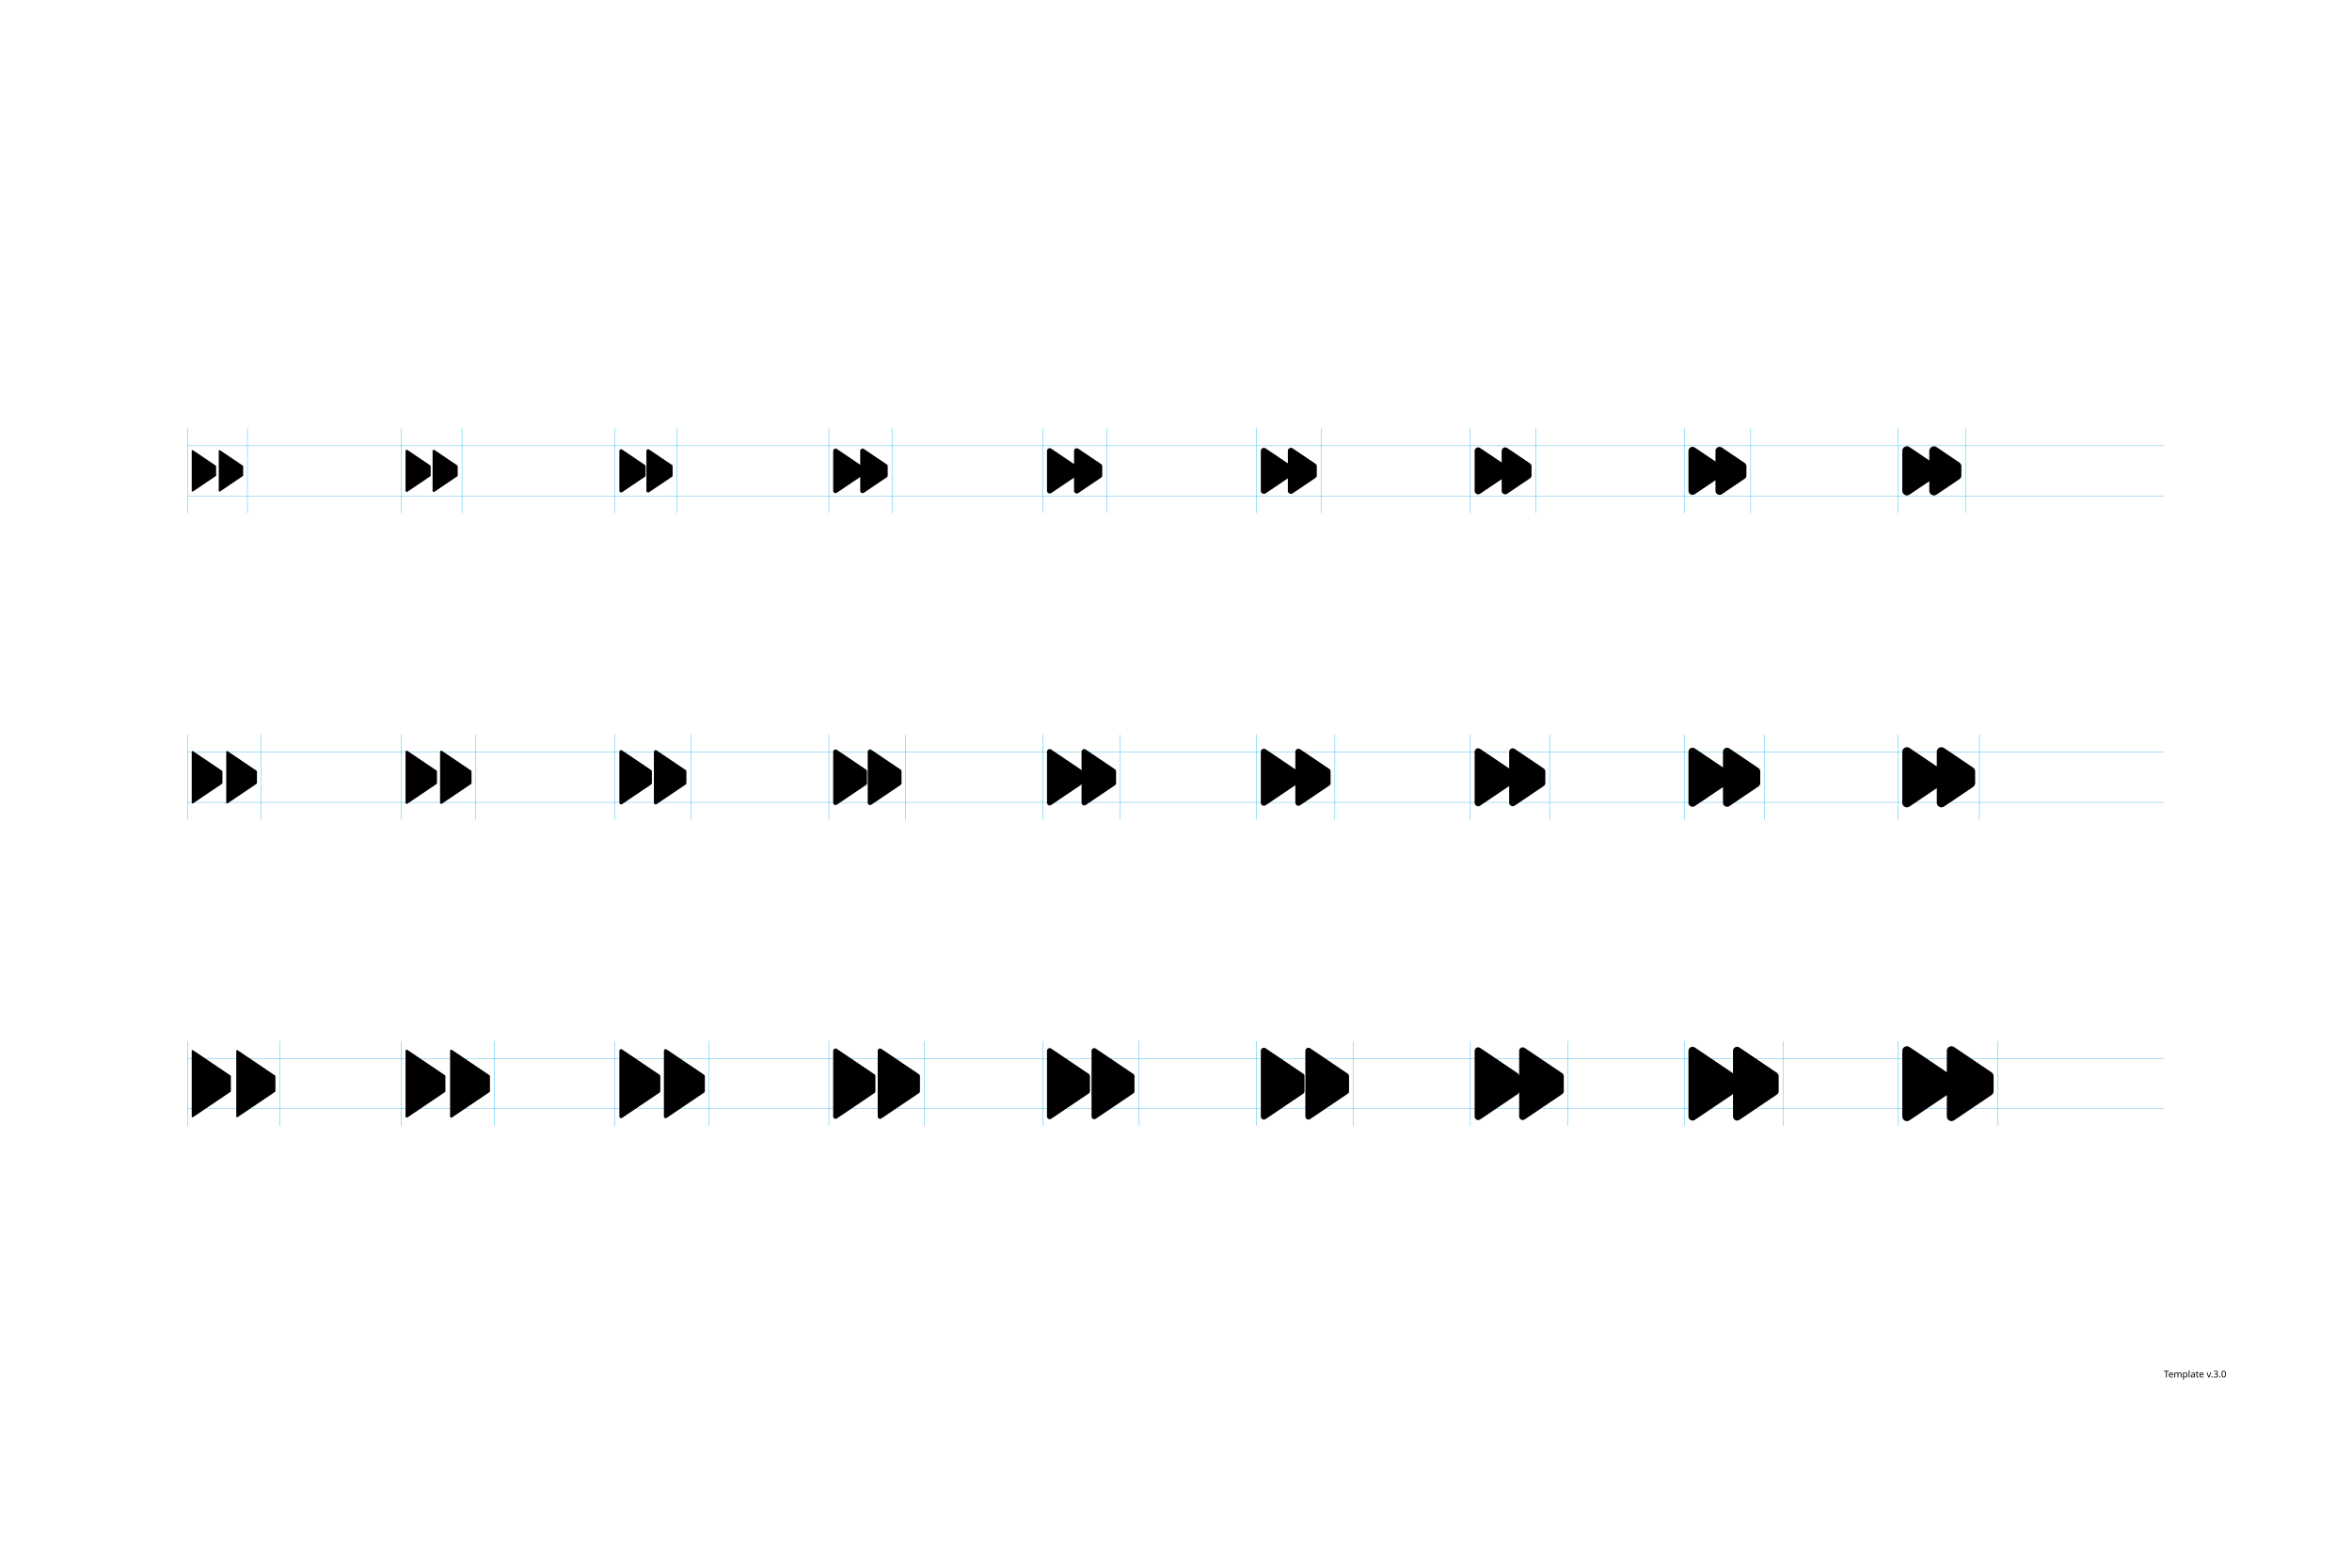
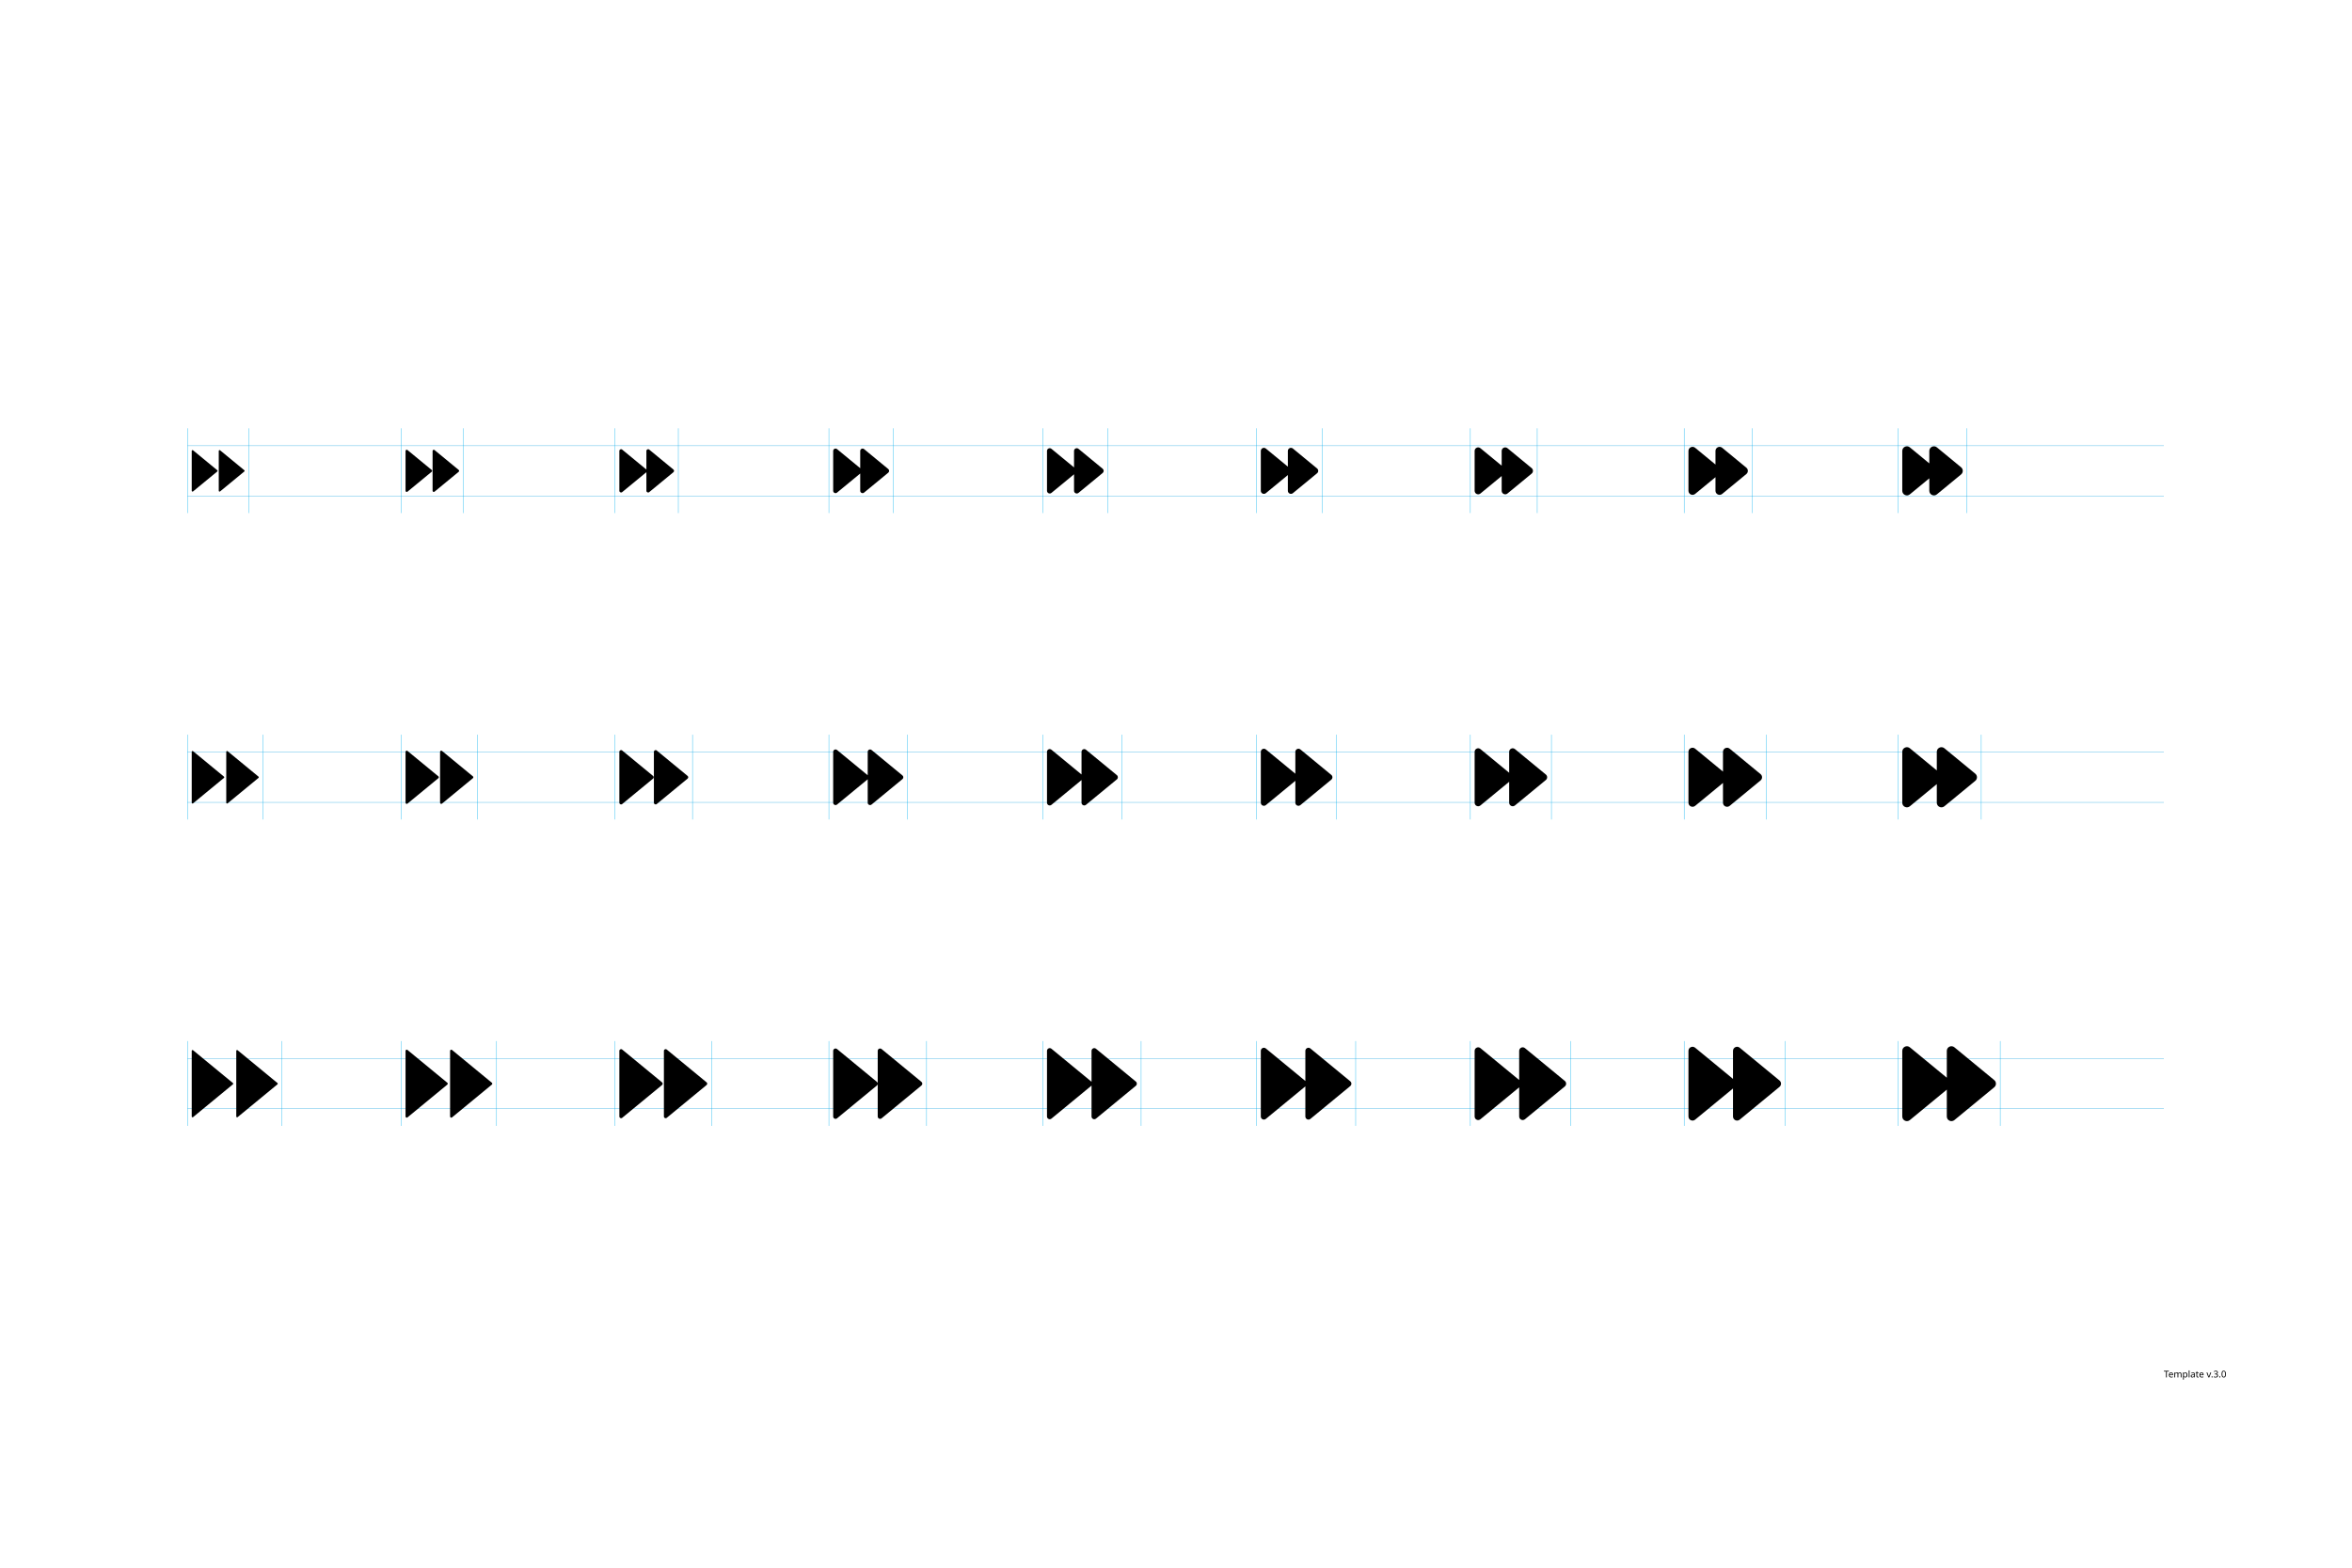
<svg xmlns="http://www.w3.org/2000/svg" version="1.1" width="3300" height="2200">
  <g id="Notes">
    <text id="template-version" x="3036" y="1933" style="font-family:'LucidaGrande';font-size:13">Template v.3.0</text>
  </g>
  <g id="Guides">
    <line id="Baseline-S" style="fill:none;stroke:#27AAE1;stroke-width:0.5" x1="263" x2="3036" y1="696" y2="696" />
    <line id="Capline-S" style="fill:none;stroke:#27AAE1;stroke-width:0.5" x1="263" x2="3036" y1="625.541" y2="625.541" />
    <line id="Baseline-M" style="fill:none;stroke:#27AAE1;stroke-width:0.5" x1="263" x2="3036" y1="1126" y2="1126" />
    <line id="Capline-M" style="fill:none;stroke:#27AAE1;stroke-width:0.5" x1="263" x2="3036" y1="1055.54" y2="1055.54" />
    <line id="Baseline-L" style="fill:none;stroke:#27AAE1;stroke-width:0.5" x1="263" x2="3036" y1="1556" y2="1556" />
    <line id="Capline-L" style="fill:none;stroke:#27AAE1;stroke-width:0.5" x1="263" x2="3036" y1="1485.54" y2="1485.54" />
    <line id="left-margin-Ultralight-S" style="fill:none;stroke:#00AEEF;stroke-width:0.5" x1="263.0" x2="263.0" y1="601.0" y2="720.0" />
-     <line id="right-margin-Ultralight-S" style="fill:none;stroke:#00AEEF;stroke-width:0.5" x1="347.178" x2="347.178" y1="601.0" y2="720.0" />
+     <line id="right-margin-Ultralight-S" style="fill:none;stroke:#00AEEF;stroke-width:0.5" x1="349.174" x2="349.174" y1="601.0" y2="720.0" />
    <line id="left-margin-Thin-S" style="fill:none;stroke:#00AEEF;stroke-width:0.5" x1="563.0" x2="563.0" y1="601.0" y2="720.0" />
-     <line id="right-margin-Thin-S" style="fill:none;stroke:#00AEEF;stroke-width:0.5" x1="648.198" x2="648.198" y1="601.0" y2="720.0" />
+     <line id="right-margin-Thin-S" style="fill:none;stroke:#00AEEF;stroke-width:0.5" x1="650.194" x2="650.194" y1="601.0" y2="720.0" />
    <line id="left-margin-Light-S" style="fill:none;stroke:#00AEEF;stroke-width:0.5" x1="863.0" x2="863.0" y1="601.0" y2="720.0" />
-     <line id="right-margin-Light-S" style="fill:none;stroke:#00AEEF;stroke-width:0.5" x1="949.728" x2="949.728" y1="601.0" y2="720.0" />
+     <line id="right-margin-Light-S" style="fill:none;stroke:#00AEEF;stroke-width:0.5" x1="951.724" x2="951.724" y1="601.0" y2="720.0" />
    <line id="left-margin-Regular-S" style="fill:none;stroke:#00AEEF;stroke-width:0.5" x1="1163.0" x2="1163.0" y1="601.0" y2="720.0" />
-     <line id="right-margin-Regular-S" style="fill:none;stroke:#00AEEF;stroke-width:0.5" x1="1251.513" x2="1251.513" y1="601.0" y2="720.0" />
+     <line id="right-margin-Regular-S" style="fill:none;stroke:#00AEEF;stroke-width:0.5" x1="1253.509" x2="1253.509" y1="601.0" y2="720.0" />
    <line id="left-margin-Medium-S" style="fill:none;stroke:#00AEEF;stroke-width:0.5" x1="1463.0" x2="1463.0" y1="601.0" y2="720.0" />
-     <line id="right-margin-Medium-S" style="fill:none;stroke:#00AEEF;stroke-width:0.5" x1="1552.533" x2="1552.533" y1="601.0" y2="720.0" />
+     <line id="right-margin-Medium-S" style="fill:none;stroke:#00AEEF;stroke-width:0.5" x1="1554.529" x2="1554.529" y1="601.0" y2="720.0" />
    <line id="left-margin-Semibold-S" style="fill:none;stroke:#00AEEF;stroke-width:0.5" x1="1763.0" x2="1763.0" y1="601.0" y2="720.0" />
-     <line id="right-margin-Semibold-S" style="fill:none;stroke:#00AEEF;stroke-width:0.5" x1="1853.553" x2="1853.553" y1="601.0" y2="720.0" />
+     <line id="right-margin-Semibold-S" style="fill:none;stroke:#00AEEF;stroke-width:0.5" x1="1855.549" x2="1855.549" y1="601.0" y2="720.0" />
    <line id="left-margin-Bold-S" style="fill:none;stroke:#00AEEF;stroke-width:0.5" x1="2063.0" x2="2063.0" y1="601.0" y2="720.0" />
-     <line id="right-margin-Bold-S" style="fill:none;stroke:#00AEEF;stroke-width:0.5" x1="2154.828" x2="2154.828" y1="601.0" y2="720.0" />
+     <line id="right-margin-Bold-S" style="fill:none;stroke:#00AEEF;stroke-width:0.5" x1="2156.824" x2="2156.824" y1="601.0" y2="720.0" />
    <line id="left-margin-Heavy-S" style="fill:none;stroke:#00AEEF;stroke-width:0.5" x1="2363.0" x2="2363.0" y1="601.0" y2="720.0" />
-     <line id="right-margin-Heavy-S" style="fill:none;stroke:#00AEEF;stroke-width:0.5" x1="2456.358" x2="2456.358" y1="601.0" y2="720.0" />
+     <line id="right-margin-Heavy-S" style="fill:none;stroke:#00AEEF;stroke-width:0.5" x1="2458.354" x2="2458.354" y1="601.0" y2="720.0" />
    <line id="left-margin-Black-S" style="fill:none;stroke:#00AEEF;stroke-width:0.5" x1="2663.0" x2="2663.0" y1="601.0" y2="720.0" />
-     <line id="right-margin-Black-S" style="fill:none;stroke:#00AEEF;stroke-width:0.5" x1="2757.888" x2="2757.888" y1="601.0" y2="720.0" />
+     <line id="right-margin-Black-S" style="fill:none;stroke:#00AEEF;stroke-width:0.5" x1="2759.884" x2="2759.884" y1="601.0" y2="720.0" />
    <line id="left-margin-Ultralight-M" style="fill:none;stroke:#00AEEF;stroke-width:0.5" x1="263.0" x2="263.0" y1="1031.0" y2="1150.0" />
-     <line id="right-margin-Ultralight-M" style="fill:none;stroke:#00AEEF;stroke-width:0.5" x1="366.545" x2="366.545" y1="1031.0" y2="1150.0" />
+     <line id="right-margin-Ultralight-M" style="fill:none;stroke:#00AEEF;stroke-width:0.5" x1="369.095" x2="369.095" y1="1031.0" y2="1150.0" />
    <line id="left-margin-Thin-M" style="fill:none;stroke:#00AEEF;stroke-width:0.5" x1="563.0" x2="563.0" y1="1031.0" y2="1150.0" />
-     <line id="right-margin-Thin-M" style="fill:none;stroke:#00AEEF;stroke-width:0.5" x1="667.565" x2="667.565" y1="1031.0" y2="1150.0" />
+     <line id="right-margin-Thin-M" style="fill:none;stroke:#00AEEF;stroke-width:0.5" x1="670.115" x2="670.115" y1="1031.0" y2="1150.0" />
    <line id="left-margin-Light-M" style="fill:none;stroke:#00AEEF;stroke-width:0.5" x1="863.0" x2="863.0" y1="1031.0" y2="1150.0" />
-     <line id="right-margin-Light-M" style="fill:none;stroke:#00AEEF;stroke-width:0.5" x1="969.095" x2="969.095" y1="1031.0" y2="1150.0" />
+     <line id="right-margin-Light-M" style="fill:none;stroke:#00AEEF;stroke-width:0.5" x1="971.645" x2="971.645" y1="1031.0" y2="1150.0" />
    <line id="left-margin-Regular-M" style="fill:none;stroke:#00AEEF;stroke-width:0.5" x1="1163.0" x2="1163.0" y1="1031.0" y2="1150.0" />
-     <line id="right-margin-Regular-M" style="fill:none;stroke:#00AEEF;stroke-width:0.5" x1="1270.88" x2="1270.88" y1="1031.0" y2="1150.0" />
+     <line id="right-margin-Regular-M" style="fill:none;stroke:#00AEEF;stroke-width:0.5" x1="1273.43" x2="1273.43" y1="1031.0" y2="1150.0" />
    <line id="left-margin-Medium-M" style="fill:none;stroke:#00AEEF;stroke-width:0.5" x1="1463.0" x2="1463.0" y1="1031.0" y2="1150.0" />
-     <line id="right-margin-Medium-M" style="fill:none;stroke:#00AEEF;stroke-width:0.5" x1="1571.9" x2="1571.9" y1="1031.0" y2="1150.0" />
+     <line id="right-margin-Medium-M" style="fill:none;stroke:#00AEEF;stroke-width:0.5" x1="1574.45" x2="1574.45" y1="1031.0" y2="1150.0" />
    <line id="left-margin-Semibold-M" style="fill:none;stroke:#00AEEF;stroke-width:0.5" x1="1763.0" x2="1763.0" y1="1031.0" y2="1150.0" />
-     <line id="right-margin-Semibold-M" style="fill:none;stroke:#00AEEF;stroke-width:0.5" x1="1872.92" x2="1872.92" y1="1031.0" y2="1150.0" />
+     <line id="right-margin-Semibold-M" style="fill:none;stroke:#00AEEF;stroke-width:0.5" x1="1875.47" x2="1875.47" y1="1031.0" y2="1150.0" />
    <line id="left-margin-Bold-M" style="fill:none;stroke:#00AEEF;stroke-width:0.5" x1="2063.0" x2="2063.0" y1="1031.0" y2="1150.0" />
-     <line id="right-margin-Bold-M" style="fill:none;stroke:#00AEEF;stroke-width:0.5" x1="2174.195" x2="2174.195" y1="1031.0" y2="1150.0" />
+     <line id="right-margin-Bold-M" style="fill:none;stroke:#00AEEF;stroke-width:0.5" x1="2176.745" x2="2176.745" y1="1031.0" y2="1150.0" />
    <line id="left-margin-Heavy-M" style="fill:none;stroke:#00AEEF;stroke-width:0.5" x1="2363.0" x2="2363.0" y1="1031.0" y2="1150.0" />
-     <line id="right-margin-Heavy-M" style="fill:none;stroke:#00AEEF;stroke-width:0.5" x1="2475.725" x2="2475.725" y1="1031.0" y2="1150.0" />
+     <line id="right-margin-Heavy-M" style="fill:none;stroke:#00AEEF;stroke-width:0.5" x1="2478.275" x2="2478.275" y1="1031.0" y2="1150.0" />
    <line id="left-margin-Black-M" style="fill:none;stroke:#00AEEF;stroke-width:0.5" x1="2663.0" x2="2663.0" y1="1031.0" y2="1150.0" />
-     <line id="right-margin-Black-M" style="fill:none;stroke:#00AEEF;stroke-width:0.5" x1="2777.255" x2="2777.255" y1="1031.0" y2="1150.0" />
+     <line id="right-margin-Black-M" style="fill:none;stroke:#00AEEF;stroke-width:0.5" x1="2779.805" x2="2779.805" y1="1031.0" y2="1150.0" />
    <line id="left-margin-Ultralight-L" style="fill:none;stroke:#00AEEF;stroke-width:0.5" x1="263.0" x2="263.0" y1="1461.0" y2="1580.0" />
-     <line id="right-margin-Ultralight-L" style="fill:none;stroke:#00AEEF;stroke-width:0.5" x1="392.428" x2="392.428" y1="1461.0" y2="1580.0" />
+     <line id="right-margin-Ultralight-L" style="fill:none;stroke:#00AEEF;stroke-width:0.5" x1="395.717" x2="395.717" y1="1461.0" y2="1580.0" />
    <line id="left-margin-Thin-L" style="fill:none;stroke:#00AEEF;stroke-width:0.5" x1="563.0" x2="563.0" y1="1461.0" y2="1580.0" />
-     <line id="right-margin-Thin-L" style="fill:none;stroke:#00AEEF;stroke-width:0.5" x1="693.447" x2="693.447" y1="1461.0" y2="1580.0" />
+     <line id="right-margin-Thin-L" style="fill:none;stroke:#00AEEF;stroke-width:0.5" x1="696.737" x2="696.737" y1="1461.0" y2="1580.0" />
    <line id="left-margin-Light-L" style="fill:none;stroke:#00AEEF;stroke-width:0.5" x1="863.0" x2="863.0" y1="1461.0" y2="1580.0" />
-     <line id="right-margin-Light-L" style="fill:none;stroke:#00AEEF;stroke-width:0.5" x1="994.977" x2="994.977" y1="1461.0" y2="1580.0" />
+     <line id="right-margin-Light-L" style="fill:none;stroke:#00AEEF;stroke-width:0.5" x1="998.267" x2="998.267" y1="1461.0" y2="1580.0" />
    <line id="left-margin-Regular-L" style="fill:none;stroke:#00AEEF;stroke-width:0.5" x1="1163.0" x2="1163.0" y1="1461.0" y2="1580.0" />
-     <line id="right-margin-Regular-L" style="fill:none;stroke:#00AEEF;stroke-width:0.5" x1="1296.763" x2="1296.763" y1="1461.0" y2="1580.0" />
+     <line id="right-margin-Regular-L" style="fill:none;stroke:#00AEEF;stroke-width:0.5" x1="1300.052" x2="1300.052" y1="1461.0" y2="1580.0" />
    <line id="left-margin-Medium-L" style="fill:none;stroke:#00AEEF;stroke-width:0.5" x1="1463.0" x2="1463.0" y1="1461.0" y2="1580.0" />
-     <line id="right-margin-Medium-L" style="fill:none;stroke:#00AEEF;stroke-width:0.5" x1="1597.783" x2="1597.783" y1="1461.0" y2="1580.0" />
+     <line id="right-margin-Medium-L" style="fill:none;stroke:#00AEEF;stroke-width:0.5" x1="1601.072" x2="1601.072" y1="1461.0" y2="1580.0" />
    <line id="left-margin-Semibold-L" style="fill:none;stroke:#00AEEF;stroke-width:0.5" x1="1763.0" x2="1763.0" y1="1461.0" y2="1580.0" />
-     <line id="right-margin-Semibold-L" style="fill:none;stroke:#00AEEF;stroke-width:0.5" x1="1898.803" x2="1898.803" y1="1461.0" y2="1580.0" />
+     <line id="right-margin-Semibold-L" style="fill:none;stroke:#00AEEF;stroke-width:0.5" x1="1902.092" x2="1902.092" y1="1461.0" y2="1580.0" />
    <line id="left-margin-Bold-L" style="fill:none;stroke:#00AEEF;stroke-width:0.5" x1="2063.0" x2="2063.0" y1="1461.0" y2="1580.0" />
-     <line id="right-margin-Bold-L" style="fill:none;stroke:#00AEEF;stroke-width:0.5" x1="2200.077" x2="2200.077" y1="1461.0" y2="1580.0" />
+     <line id="right-margin-Bold-L" style="fill:none;stroke:#00AEEF;stroke-width:0.5" x1="2203.367" x2="2203.367" y1="1461.0" y2="1580.0" />
    <line id="left-margin-Heavy-L" style="fill:none;stroke:#00AEEF;stroke-width:0.5" x1="2363.0" x2="2363.0" y1="1461.0" y2="1580.0" />
-     <line id="right-margin-Heavy-L" style="fill:none;stroke:#00AEEF;stroke-width:0.5" x1="2501.608" x2="2501.608" y1="1461.0" y2="1580.0" />
+     <line id="right-margin-Heavy-L" style="fill:none;stroke:#00AEEF;stroke-width:0.5" x1="2504.897" x2="2504.897" y1="1461.0" y2="1580.0" />
    <line id="left-margin-Black-L" style="fill:none;stroke:#00AEEF;stroke-width:0.5" x1="2663.0" x2="2663.0" y1="1461.0" y2="1580.0" />
-     <line id="right-margin-Black-L" style="fill:none;stroke:#00AEEF;stroke-width:0.5" x1="2803.137" x2="2803.137" y1="1461.0" y2="1580.0" />
+     <line id="right-margin-Black-L" style="fill:none;stroke:#00AEEF;stroke-width:0.5" x1="2806.427" x2="2806.427" y1="1461.0" y2="1580.0" />
  </g>
  <g id="Symbols">
    <g id="Ultralight-S" transform="matrix(1 0 0 1 263.0 696.0)">
-       <path d="M7.79 -64.13L39.74 -42.57C40.05 -42.36 40.24 -42.00 40.24 -41.62L40.24 -28.84C40.24 -28.46 40.05 -28.10 39.74 -27.89L7.79 -6.33C7.03 -5.81 6.00 -6.36 6.00 -7.28L6.00 -63.18C6.00 -64.10 7.03 -64.65 7.79 -64.13ZM45.73 -64.13L77.67 -42.57C77.99 -42.36 78.18 -42.00 78.18 -41.62L78.18 -28.84C78.18 -28.46 77.99 -28.10 77.67 -27.89L45.73 -6.33C44.96 -5.81 43.94 -6.36 43.94 -7.28L43.94 -63.18C43.94 -64.10 44.96 -64.65 45.73 -64.13Z" />
+       <path d="M7.88 -64.07L41.82 -36.12C42.38 -35.66 42.38 -34.80 41.82 -34.34L7.88 -6.39C7.13 -5.77 6.00 -6.31 6.00 -7.28L6.00 -63.18C6.00 -64.15 7.13 -64.69 7.88 -64.07ZM45.81 -64.07L79.76 -36.12C80.31 -35.66 80.31 -34.80 79.76 -34.34L45.81 -6.39C45.06 -5.77 43.94 -6.31 43.94 -7.28L43.94 -63.18C43.94 -64.15 45.06 -64.69 45.81 -64.07Z" />
    </g>
    <g id="Thin-S" transform="matrix(1 0 0 1 563.0 696.0)">
-       <path d="M8.58 -64.56L40.53 -42.99C40.99 -42.68 41.26 -42.17 41.26 -41.62L41.26 -28.84C41.26 -28.29 40.99 -27.78 40.53 -27.47L8.58 -5.90C7.48 -5.16 6.00 -5.95 6.00 -7.28L6.00 -63.18C6.00 -64.51 7.48 -65.30 8.58 -64.56ZM46.52 -64.56L78.47 -42.99C78.92 -42.68 79.20 -42.17 79.20 -41.62L79.20 -28.84C79.20 -28.29 78.92 -27.78 78.47 -27.47L46.52 -5.90C45.42 -5.16 43.94 -5.95 43.94 -7.28L43.94 -63.18C43.94 -64.51 45.42 -65.30 46.52 -64.56Z" />
+       <path d="M8.71 -64.46L42.65 -36.51C43.46 -35.85 43.46 -34.61 42.65 -33.95L8.71 -6.00C7.63 -5.11 6.00 -5.88 6.00 -7.28L6.00 -63.18C6.00 -64.58 7.63 -65.35 8.71 -64.46ZM46.65 -64.46L80.59 -36.51C81.40 -35.85 81.40 -34.61 80.59 -33.95L46.65 -6.00C45.57 -5.11 43.94 -5.88 43.94 -7.28L43.94 -63.18C43.94 -64.58 45.57 -65.35 46.65 -64.46Z" />
    </g>
    <g id="Light-S" transform="matrix(1 0 0 1 863.0 696.0)">
-       <path d="M9.78 -65.19L41.72 -43.63C42.39 -43.18 42.79 -42.42 42.79 -41.62L42.79 -28.84C42.79 -28.04 42.39 -27.28 41.72 -26.83L9.78 -5.27C8.17 -4.18 6.00 -5.34 6.00 -7.28L6.00 -63.18C6.00 -65.12 8.17 -66.28 9.78 -65.19ZM47.71 -65.19L79.66 -43.63C80.33 -43.18 80.73 -42.42 80.73 -41.62L80.73 -28.84C80.73 -28.04 80.33 -27.28 79.66 -26.83L47.71 -5.27C46.11 -4.18 43.94 -5.34 43.94 -7.28L43.94 -63.18C43.94 -65.12 46.11 -66.28 47.71 -65.19Z" />
+       <path d="M47.90 -65.05L81.84 -37.10C83.02 -36.13 83.02 -34.33 81.84 -33.36L47.90 -5.41C46.32 -4.11 43.94 -5.23 43.94 -7.28L43.94 -33.39C43.93 -33.38 43.92 -33.37 43.91 -33.36L9.96 -5.41C8.38 -4.11 6.00 -5.23 6.00 -7.28L6.00 -63.18C6.00 -65.23 8.38 -66.35 9.96 -65.05L43.91 -37.10C43.92 -37.09 43.93 -37.08 43.94 -37.07L43.94 -63.18C43.94 -65.23 46.32 -66.35 47.90 -65.05Z" />
    </g>
    <g id="Regular-S" transform="matrix(1 0 0 1 1163.0 696.0)">
-       <path d="M49.11 -65.93L81.05 -44.37C81.97 -43.75 82.51 -42.72 82.51 -41.62L82.51 -28.84C82.51 -27.74 81.97 -26.71 81.05 -26.09L49.11 -4.53C46.90 -3.04 43.94 -4.62 43.94 -7.28L43.94 -26.89C43.71 -26.58 43.44 -26.31 43.12 -26.09L11.17 -4.53C8.97 -3.04 6.00 -4.62 6.00 -7.28L6.00 -63.18C6.00 -65.84 8.97 -67.42 11.17 -65.93L43.12 -44.37C43.44 -44.15 43.71 -43.88 43.94 -43.57L43.94 -63.18C43.94 -65.84 46.90 -67.42 49.11 -65.93Z" />
+       <path d="M49.36 -65.74L83.30 -37.79C84.91 -36.46 84.91 -34.00 83.30 -32.67L49.36 -4.72C47.20 -2.94 43.94 -4.48 43.94 -7.28L43.94 -31.49L11.42 -4.72C9.26 -2.94 6.00 -4.48 6.00 -7.28L6.00 -63.18C6.00 -65.98 9.26 -67.52 11.42 -65.74L43.94 -38.97L43.94 -63.18C43.94 -65.98 47.20 -67.52 49.36 -65.74Z" />
    </g>
    <g id="Medium-S" transform="matrix(1 0 0 1 1463.0 696.0)">
-       <path d="M49.90 -66.35L81.85 -44.79C82.90 -44.08 83.53 -42.89 83.53 -41.62L83.53 -28.84C83.53 -27.57 82.90 -26.38 81.85 -25.67L49.90 -4.11C47.36 -2.39 43.94 -4.21 43.94 -7.28L43.94 -25.69C43.93 -25.68 43.92 -25.68 43.91 -25.67L11.96 -4.11C9.42 -2.39 6.00 -4.21 6.00 -7.28L6.00 -63.18C6.00 -66.25 9.42 -68.07 11.96 -66.35L43.91 -44.79C43.92 -44.78 43.93 -44.78 43.94 -44.77L43.94 -63.18C43.94 -66.25 47.36 -68.07 49.90 -66.35Z" />
+       <path d="M50.19 -66.14L84.14 -38.18C85.99 -36.65 85.99 -33.81 84.14 -32.28L50.19 -4.32C47.70 -2.27 43.94 -4.04 43.94 -7.28L43.94 -30.41L12.26 -4.32C9.76 -2.27 6.00 -4.04 6.00 -7.28L6.00 -63.18C6.00 -66.42 9.76 -68.19 12.26 -66.14L43.94 -40.05L43.94 -63.18C43.94 -66.42 47.70 -68.19 50.19 -66.14Z" />
    </g>
    <g id="Semibold-S" transform="matrix(1 0 0 1 1763.0 696.0)">
-       <path d="M50.70 -66.78L82.64 -45.21C83.84 -44.41 84.55 -43.06 84.55 -41.62L84.55 -28.84C84.55 -27.40 83.84 -26.05 82.64 -25.25L50.70 -3.68C47.82 -1.74 43.94 -3.80 43.94 -7.28L43.94 -24.73L12.76 -3.68C9.88 -1.74 6.00 -3.80 6.00 -7.28L6.00 -63.18C6.00 -66.66 9.88 -68.72 12.76 -66.78L43.94 -45.73L43.94 -63.18C43.94 -66.66 47.82 -68.72 50.70 -66.78Z" />
+       <path d="M51.03 -66.53L84.97 -38.58C87.08 -36.84 87.08 -33.62 84.97 -31.88L51.03 -3.93C48.20 -1.60 43.94 -3.61 43.94 -7.28L43.94 -29.33L13.09 -3.93C10.26 -1.60 6.00 -3.61 6.00 -7.28L6.00 -63.18C6.00 -66.85 10.26 -68.86 13.09 -66.53L43.94 -41.13L43.94 -63.18C43.94 -66.85 48.20 -68.86 51.03 -66.53Z" />
    </g>
    <g id="Bold-S" transform="matrix(1 0 0 1 2063.0 696.0)">
-       <path d="M51.69 -67.30L83.64 -45.74C85.01 -44.82 85.83 -43.27 85.83 -41.62L85.83 -28.84C85.83 -27.19 85.01 -25.64 83.64 -24.72L51.69 -3.16C48.39 -0.93 43.94 -3.29 43.94 -7.28L43.94 -23.53L13.75 -3.16C10.45 -0.93 6.00 -3.29 6.00 -7.28L6.00 -63.18C6.00 -67.17 10.45 -69.53 13.75 -67.30L43.94 -46.93L43.94 -63.18C43.94 -67.17 48.39 -69.53 51.69 -67.30Z" />
+       <path d="M52.07 -67.02L86.01 -39.07C88.43 -37.08 88.43 -33.38 86.01 -31.39L52.07 -3.44C48.83 -0.77 43.94 -3.07 43.94 -7.28L43.94 -27.98L14.13 -3.44C10.89 -0.77 6.00 -3.07 6.00 -7.28L6.00 -63.18C6.00 -67.39 10.89 -69.69 14.13 -67.02L43.94 -42.48L43.94 -63.18C43.94 -67.39 48.83 -69.69 52.07 -67.02Z" />
    </g>
    <g id="Heavy-S" transform="matrix(1 0 0 1 2363.0 696.0)">
-       <path d="M52.88 -67.94L84.83 -46.37C86.41 -45.31 87.36 -43.53 87.36 -41.62L87.36 -28.84C87.36 -26.93 86.41 -25.15 84.83 -24.09L52.88 -2.52C49.07 0.05 43.94 -2.68 43.94 -7.28L43.94 -22.09L14.95 -2.52C11.14 0.05 6.00 -2.68 6.00 -7.28L6.00 -63.18C6.00 -67.78 11.14 -70.51 14.95 -67.94L43.94 -48.37L43.94 -63.18C43.94 -67.78 49.07 -70.51 52.88 -67.94Z" />
+       <path d="M53.32 -67.61L87.26 -39.66C90.05 -37.36 90.05 -33.10 87.26 -30.80L53.32 -2.85C49.58 0.23 43.94 -2.43 43.94 -7.28L43.94 -26.36L15.38 -2.85C11.64 0.23 6.00 -2.43 6.00 -7.28L6.00 -63.18C6.00 -68.03 11.64 -70.69 15.38 -67.61L43.94 -44.10L43.94 -63.18C43.94 -68.03 49.58 -70.69 53.32 -67.61Z" />
    </g>
    <g id="Black-S" transform="matrix(1 0 0 1 2663.0 696.0)">
-       <path d="M54.08 -68.57L86.02 -47.01C87.81 -45.80 88.89 -43.78 88.89 -41.62L88.89 -28.84C88.89 -26.68 87.81 -24.66 86.02 -23.45L54.08 -1.89C49.76 1.03 43.94 -2.07 43.94 -7.28L43.94 -20.65L16.14 -1.89C11.82 1.03 6.00 -2.07 6.00 -7.28L6.00 -63.18C6.00 -68.39 11.82 -71.49 16.14 -68.57L43.94 -49.81L43.94 -63.18C43.94 -68.39 49.76 -71.49 54.08 -68.57Z" />
+       <path d="M54.57 -68.20L88.52 -40.25C91.67 -37.65 91.67 -32.81 88.52 -30.21L54.57 -2.26C50.33 1.24 43.94 -1.78 43.94 -7.28L43.94 -24.74L16.64 -2.26C12.39 1.24 6.00 -1.78 6.00 -7.28L6.00 -63.18C6.00 -68.68 12.39 -71.70 16.64 -68.20L43.94 -45.72L43.94 -63.18C43.94 -68.68 50.33 -71.70 54.57 -68.20Z" />
    </g>
    <g id="Ultralight-M" transform="matrix(1 0 0 1 263.0 1126.0)">
-       <path d="M7.79 -71.88L48.59 -44.34L49.09 -43.39L49.09 -27.07L48.59 -26.12L7.79 1.42C7.03 1.94 6.00 1.39 6.00 0.47L6.00 -70.93C6.00 -71.85 7.03 -72.40 7.79 -71.88ZM56.24 -71.88L97.04 -44.34L97.55 -43.39L97.55 -27.07L97.04 -26.12L56.24 1.42C55.48 1.94 54.45 1.39 54.45 0.47L54.45 -70.93C54.45 -71.85 55.48 -72.40 56.24 -71.88Z" />
+       <path d="M7.88 -71.82L51.23 -36.12C51.78 -35.66 51.78 -34.80 51.23 -34.34L7.88 1.36C7.13 1.97 6.00 1.44 6.00 0.47L6.00 -70.93C6.00 -71.90 7.13 -72.43 7.88 -71.82ZM56.33 -71.82L99.68 -36.12C100.23 -35.66 100.23 -34.80 99.68 -34.34L56.33 1.36C55.58 1.97 54.45 1.44 54.45 0.47L54.45 -70.93C54.45 -71.90 55.58 -72.43 56.33 -71.82Z" />
    </g>
    <g id="Thin-M" transform="matrix(1 0 0 1 563.0 1126.0)">
-       <path d="M8.58 -72.30L49.38 -44.76C49.84 -44.46 50.11 -43.94 50.11 -43.39L50.11 -27.07C50.11 -26.52 49.84 -26.00 49.38 -25.70L8.58 1.84C7.48 2.59 6.00 1.80 6.00 0.47L6.00 -70.93C6.00 -72.26 7.48 -73.05 8.58 -72.30ZM57.03 -72.30L97.83 -44.76C98.29 -44.46 98.56 -43.94 98.56 -43.39L98.56 -27.07C98.56 -26.52 98.29 -26.00 97.83 -25.70L57.03 1.84C55.93 2.59 54.45 1.80 54.45 0.47L54.45 -70.93C54.45 -72.26 55.93 -73.05 57.03 -72.30Z" />
+       <path d="M8.71 -72.21L52.06 -36.51C52.87 -35.85 52.87 -34.61 52.06 -33.95L8.71 1.75C7.63 2.64 6.00 1.87 6.00 0.47L6.00 -70.93C6.00 -72.33 7.63 -73.10 8.71 -72.21ZM57.16 -72.21L100.51 -36.51C101.32 -35.85 101.32 -34.61 100.51 -33.95L57.16 1.75C56.08 2.64 54.45 1.87 54.45 0.47L54.45 -70.93C54.45 -72.33 56.08 -73.10 57.16 -72.21Z" />
    </g>
    <g id="Light-M" transform="matrix(1 0 0 1 863.0 1126.0)">
-       <path d="M9.78 -72.94L50.58 -45.40C51.25 -44.95 51.64 -44.20 51.64 -43.39L51.64 -27.07C51.64 -26.26 51.25 -25.51 50.58 -25.06L9.78 2.48C8.17 3.56 6.00 2.41 6.00 0.47L6.00 -70.93C6.00 -72.87 8.17 -74.02 9.78 -72.94ZM58.23 -72.94L99.03 -45.40C99.70 -44.95 100.09 -44.20 100.09 -43.39L100.09 -27.07C100.09 -26.26 99.70 -25.51 99.03 -25.06L58.23 2.48C56.62 3.56 54.45 2.41 54.45 0.47L54.45 -70.93C54.45 -72.87 56.62 -74.02 58.23 -72.94Z" />
+       <path d="M9.96 -72.80L53.31 -37.10C54.49 -36.13 54.49 -34.33 53.31 -33.36L9.96 2.34C8.38 3.64 6.00 2.52 6.00 0.47L6.00 -70.93C6.00 -72.98 8.38 -74.10 9.96 -72.80ZM58.41 -72.80L101.76 -37.10C102.94 -36.13 102.94 -34.33 101.76 -33.36L58.41 2.34C56.83 3.64 54.45 2.52 54.45 0.47L54.45 -70.93C54.45 -72.98 56.83 -74.10 58.41 -72.80Z" />
    </g>
    <g id="Regular-M" transform="matrix(1 0 0 1 1163.0 1126.0)">
-       <path d="M11.17 -73.68L51.97 -46.14C52.88 -45.52 53.43 -44.49 53.43 -43.39L53.43 -27.07C53.43 -25.97 52.88 -24.94 51.97 -24.32L11.17 3.22C8.97 4.70 6.00 3.13 6.00 0.47L6.00 -70.93C6.00 -73.59 8.97 -75.16 11.17 -73.68ZM59.62 -73.68L100.42 -46.14C101.33 -45.52 101.88 -44.49 101.88 -43.39L101.88 -27.07C101.88 -25.97 101.33 -24.94 100.42 -24.32L59.62 3.22C57.42 4.70 54.45 3.13 54.45 0.47L54.45 -70.93C54.45 -73.59 57.42 -75.16 59.62 -73.68Z" />
+       <path d="M59.87 -73.49L103.22 -37.79C104.83 -36.46 104.83 -34.00 103.22 -32.67L59.87 3.03C57.71 4.81 54.45 3.27 54.45 0.47L54.45 -32.41L11.42 3.03C9.26 4.81 6.00 3.27 6.00 0.47L6.00 -70.93C6.00 -73.73 9.26 -75.27 11.42 -73.49L54.45 -38.05L54.45 -70.93C54.45 -73.73 57.71 -75.27 59.87 -73.49Z" />
    </g>
    <g id="Medium-M" transform="matrix(1 0 0 1 1463.0 1126.0)">
-       <path d="M60.41 -74.10L101.21 -46.56C102.27 -45.85 102.90 -44.66 102.90 -43.39L102.90 -27.07C102.90 -25.80 102.27 -24.61 101.21 -23.90L60.41 3.64C57.87 5.36 54.45 3.53 54.45 0.47L54.45 -27.07C54.45 -25.80 53.82 -24.61 52.76 -23.90L11.96 3.64C9.42 5.36 6.00 3.53 6.00 0.47L6.00 -70.93C6.00 -73.99 9.42 -75.82 11.96 -74.10L52.76 -46.56C53.82 -45.85 54.45 -44.66 54.45 -43.39L54.45 -70.93C54.45 -73.99 57.87 -75.82 60.41 -74.10Z" />
+       <path d="M60.71 -73.88L104.06 -38.18C105.91 -36.65 105.91 -33.81 104.06 -32.28L60.71 3.42C58.21 5.48 54.45 3.70 54.45 0.47L54.45 -31.32L12.26 3.42C9.76 5.48 6.00 3.70 6.00 0.47L6.00 -70.93C6.00 -74.16 9.76 -75.94 12.26 -73.88L54.45 -39.14L54.45 -70.93C54.45 -74.16 58.21 -75.94 60.71 -73.88Z" />
    </g>
    <g id="Semibold-M" transform="matrix(1 0 0 1 1763.0 1126.0)">
-       <path d="M61.21 -74.52L102.01 -46.98C103.20 -46.18 103.92 -44.83 103.92 -43.39L103.92 -27.07C103.92 -25.63 103.20 -24.28 102.01 -23.48L61.21 4.06C58.33 6.01 54.45 3.94 54.45 0.47L54.45 -24.28C54.20 -23.97 53.90 -23.70 53.56 -23.48L12.76 4.06C9.88 6.01 6.00 3.94 6.00 0.47L6.00 -70.93C6.00 -74.40 9.88 -76.47 12.76 -74.52L53.56 -46.98C53.90 -46.76 54.20 -46.49 54.45 -46.18L54.45 -70.93C54.45 -74.40 58.33 -76.47 61.21 -74.52Z" />
+       <path d="M61.54 -74.28L104.89 -38.58C107.00 -36.84 107.00 -33.62 104.89 -31.88L61.54 3.82C58.71 6.15 54.45 4.13 54.45 0.47L54.45 -30.24L13.09 3.82C10.26 6.15 6.00 4.13 6.00 0.47L6.00 -70.93C6.00 -74.59 10.26 -76.61 13.09 -74.28L54.45 -40.22L54.45 -70.93C54.45 -74.59 58.71 -76.61 61.54 -74.28Z" />
    </g>
    <g id="Bold-M" transform="matrix(1 0 0 1 2063.0 1126.0)">
-       <path d="M62.20 -75.05L103.00 -47.51C104.37 -46.59 105.19 -45.04 105.19 -43.39L105.19 -27.07C105.19 -25.42 104.37 -23.87 103.00 -22.95L62.20 4.59C58.90 6.82 54.45 4.45 54.45 0.47L54.45 -22.88L13.75 4.59C10.45 6.82 6.00 4.45 6.00 0.47L6.00 -70.93C6.00 -74.91 10.45 -77.28 13.75 -75.05L54.45 -47.58L54.45 -70.93C54.45 -74.91 58.90 -77.28 62.20 -75.05Z" />
+       <path d="M62.58 -74.77L105.93 -39.07C108.35 -37.08 108.35 -33.38 105.93 -31.39L62.58 4.31C59.34 6.98 54.45 4.67 54.45 0.47L54.45 -28.89L14.13 4.31C10.89 6.98 6.00 4.67 6.00 0.47L6.00 -70.93C6.00 -75.13 10.89 -77.44 14.13 -74.77L54.45 -41.57L54.45 -70.93C54.45 -75.13 59.34 -77.44 62.58 -74.77Z" />
    </g>
    <g id="Heavy-M" transform="matrix(1 0 0 1 2363.0 1126.0)">
-       <path d="M63.40 -75.69L104.20 -48.15C105.78 -47.08 106.72 -45.30 106.72 -43.39L106.72 -27.07C106.72 -25.16 105.78 -23.38 104.20 -22.31L63.40 5.23C59.59 7.80 54.45 5.07 54.45 0.47L54.45 -21.44L14.95 5.23C11.14 7.80 6.00 5.07 6.00 0.47L6.00 -70.93C6.00 -75.53 11.14 -78.26 14.95 -75.69L54.45 -49.02L54.45 -70.93C54.45 -75.53 59.59 -78.26 63.40 -75.69Z" />
+       <path d="M63.83 -75.36L107.18 -39.66C109.97 -37.36 109.97 -33.10 107.18 -30.80L63.83 4.90C60.09 7.98 54.45 5.32 54.45 0.47L54.45 -27.27L15.38 4.90C11.64 7.98 6.00 5.32 6.00 0.47L6.00 -70.93C6.00 -75.78 11.64 -78.44 15.38 -75.36L54.45 -43.19L54.45 -70.93C54.45 -75.78 60.09 -78.44 63.83 -75.36Z" />
    </g>
    <g id="Black-M" transform="matrix(1 0 0 1 2663.0 1126.0)">
-       <path d="M64.59 -76.32L105.39 -48.78C107.18 -47.57 108.25 -45.55 108.25 -43.39L108.25 -27.07C108.25 -24.91 107.18 -22.89 105.39 -21.68L64.59 5.86C60.27 8.77 54.45 5.68 54.45 0.47L54.45 -20.00L16.14 5.86C11.82 8.77 6.00 5.68 6.00 0.47L6.00 -70.93C6.00 -76.14 11.82 -79.23 16.14 -76.32L54.45 -50.46L54.45 -70.93C54.45 -76.14 60.27 -79.23 64.59 -76.32Z" />
+       <path d="M65.09 -75.95L108.44 -40.25C111.59 -37.65 111.59 -32.81 108.44 -30.21L65.09 5.49C60.84 8.98 54.45 5.97 54.45 0.47L54.45 -25.65L16.64 5.49C12.39 8.98 6.00 5.97 6.00 0.47L6.00 -70.93C6.00 -76.43 12.39 -79.44 16.64 -75.95L54.45 -44.81L54.45 -70.93C54.45 -76.43 60.84 -79.44 65.09 -75.95Z" />
    </g>
    <g id="Ultralight-L" transform="matrix(1 0 0 1 263.0 1556.0)">
-       <path d="M7.79 -82.23L60.42 -46.71L60.93 -45.76L60.93 -24.70L60.42 -23.75L7.79 11.77C7.03 12.29 6.00 11.74 6.00 10.82L6.00 -81.28C6.00 -82.20 7.03 -82.75 7.79 -82.23ZM70.29 -82.23L122.92 -46.71L123.43 -45.76L123.43 -24.70L122.92 -23.75L70.29 11.77C69.53 12.29 68.50 11.74 68.50 10.82L68.50 -81.28C68.50 -82.20 69.53 -82.75 70.29 -82.23Z" />
+       <path d="M7.88 -82.17L63.80 -36.12C64.36 -35.66 64.36 -34.80 63.80 -34.34L7.88 11.71C7.13 12.33 6.00 11.79 6.00 10.82L6.00 -81.28C6.00 -82.25 7.13 -82.79 7.88 -82.17ZM70.38 -82.17L126.30 -36.12C126.86 -35.66 126.86 -34.80 126.30 -34.34L70.38 11.71C69.63 12.33 68.50 11.79 68.50 10.82L68.50 -81.28C68.50 -82.25 69.63 -82.79 70.38 -82.17Z" />
    </g>
    <g id="Thin-L" transform="matrix(1 0 0 1 563.0 1556.0)">
-       <path d="M8.58 -82.66L61.22 -47.13C61.67 -46.82 61.95 -46.31 61.95 -45.76L61.95 -24.70C61.95 -24.15 61.67 -23.64 61.22 -23.33L8.58 12.20C7.48 12.94 6.00 12.15 6.00 10.82L6.00 -81.28C6.00 -82.61 7.48 -83.40 8.58 -82.66ZM71.09 -82.66L123.72 -47.13C124.17 -46.82 124.45 -46.31 124.45 -45.76L124.45 -24.70C124.45 -24.15 124.17 -23.64 123.72 -23.33L71.09 12.20C69.98 12.94 68.50 12.15 68.50 10.82L68.50 -81.28C68.50 -82.61 69.98 -83.40 71.09 -82.66Z" />
+       <path d="M8.71 -82.56L64.63 -36.51C65.44 -35.85 65.44 -34.61 64.63 -33.95L8.71 12.10C7.63 12.99 6.00 12.22 6.00 10.82L6.00 -81.28C6.00 -82.68 7.63 -83.45 8.71 -82.56ZM71.21 -82.56L127.13 -36.51C127.94 -35.85 127.94 -34.61 127.13 -33.95L71.21 12.10C70.13 12.99 68.50 12.22 68.50 10.82L68.50 -81.28C68.50 -82.68 70.13 -83.45 71.21 -82.56Z" />
    </g>
    <g id="Light-L" transform="matrix(1 0 0 1 863.0 1556.0)">
-       <path d="M9.78 -83.29L62.41 -47.76C63.08 -47.31 63.48 -46.56 63.48 -45.76L63.48 -24.70C63.48 -23.90 63.08 -23.15 62.41 -22.70L9.78 12.83C8.17 13.92 6.00 12.76 6.00 10.82L6.00 -81.28C6.00 -83.22 8.17 -84.38 9.78 -83.29ZM72.28 -83.29L124.91 -47.76C125.58 -47.31 125.98 -46.56 125.98 -45.76L125.98 -24.70C125.98 -23.90 125.58 -23.15 124.91 -22.70L72.28 12.83C70.67 13.92 68.50 12.76 68.50 10.82L68.50 -81.28C68.50 -83.22 70.67 -84.38 72.28 -83.29Z" />
+       <path d="M9.96 -83.15L65.88 -37.10C67.06 -36.13 67.06 -34.33 65.88 -33.36L9.96 12.69C8.38 13.99 6.00 12.87 6.00 10.82L6.00 -81.28C6.00 -83.33 8.38 -84.45 9.96 -83.15ZM72.46 -83.15L128.38 -37.10C129.56 -36.13 129.56 -34.33 128.38 -33.36L72.46 12.69C70.88 13.99 68.50 12.87 68.50 10.82L68.50 -81.28C68.50 -83.33 70.88 -84.45 72.46 -83.15Z" />
    </g>
    <g id="Regular-L" transform="matrix(1 0 0 1 1163.0 1556.0)">
-       <path d="M11.17 -84.03L63.80 -48.50C64.71 -47.89 65.26 -46.86 65.26 -45.76L65.26 -24.70C65.26 -23.60 64.71 -22.57 63.80 -21.96L11.17 13.57C8.97 15.06 6.00 13.48 6.00 10.82L6.00 -81.28C6.00 -83.94 8.97 -85.52 11.17 -84.03ZM73.67 -84.03L126.30 -48.50C127.22 -47.89 127.76 -46.86 127.76 -45.76L127.76 -24.70C127.76 -23.60 127.22 -22.57 126.30 -21.96L73.67 13.57C71.47 15.06 68.50 13.48 68.50 10.82L68.50 -81.28C68.50 -83.94 71.47 -85.52 73.67 -84.03Z" />
+       <path d="M73.92 -83.84L129.84 -37.79C131.45 -36.46 131.45 -34.00 129.84 -32.67L73.92 13.38C71.76 15.16 68.50 13.62 68.50 10.82L68.50 -34.68C68.38 -33.92 67.99 -33.20 67.34 -32.67L11.42 13.38C9.26 15.16 6.00 13.62 6.00 10.82L6.00 -81.28C6.00 -84.08 9.26 -85.62 11.42 -83.84L67.34 -37.79C67.99 -37.26 68.38 -36.54 68.50 -35.78L68.50 -81.28C68.50 -84.08 71.76 -85.62 73.92 -83.84Z" />
    </g>
    <g id="Medium-L" transform="matrix(1 0 0 1 1463.0 1556.0)">
-       <path d="M11.96 -84.45L64.60 -48.93C65.65 -48.22 66.28 -47.03 66.28 -45.76L66.28 -24.70C66.28 -23.43 65.65 -22.24 64.60 -21.53L11.96 13.99C9.42 15.71 6.00 13.89 6.00 10.82L6.00 -81.28C6.00 -84.35 9.42 -86.17 11.96 -84.45ZM74.47 -84.45L127.10 -48.93C128.15 -48.22 128.78 -47.03 128.78 -45.76L128.78 -24.70C128.78 -23.43 128.15 -22.24 127.10 -21.53L74.47 13.99C71.93 15.71 68.50 13.89 68.50 10.82L68.50 -81.28C68.50 -84.35 71.93 -86.17 74.47 -84.45Z" />
+       <path d="M74.76 -84.24L130.68 -38.18C132.54 -36.65 132.54 -33.81 130.68 -32.28L74.76 13.78C72.26 15.83 68.50 14.06 68.50 10.82L68.50 -32.58C68.40 -32.47 68.29 -32.37 68.18 -32.28L12.26 13.78C9.76 15.83 6.00 14.06 6.00 10.82L6.00 -81.28C6.00 -84.52 9.76 -86.29 12.26 -84.24L68.18 -38.18C68.29 -38.09 68.40 -37.99 68.50 -37.88L68.50 -81.28C68.50 -84.52 72.26 -86.29 74.76 -84.24Z" />
    </g>
    <g id="Semibold-L" transform="matrix(1 0 0 1 1763.0 1556.0)">
-       <path d="M12.76 -84.88L65.39 -49.35C66.59 -48.54 67.30 -47.20 67.30 -45.76L67.30 -24.70C67.30 -23.26 66.59 -21.92 65.39 -21.11L12.76 14.42C9.88 16.36 6.00 14.30 6.00 10.82L6.00 -81.28C6.00 -84.76 9.88 -86.82 12.76 -84.88ZM75.26 -84.88L127.89 -49.35C129.09 -48.54 129.80 -47.20 129.80 -45.76L129.80 -24.70C129.80 -23.26 129.09 -21.92 127.89 -21.11L75.26 14.42C72.38 16.36 68.50 14.30 68.50 10.82L68.50 -81.28C68.50 -84.76 72.38 -86.82 75.26 -84.88Z" />
+       <path d="M75.59 -84.63L131.51 -38.58C133.62 -36.84 133.62 -33.62 131.51 -31.88L75.59 14.17C72.76 16.50 68.50 14.49 68.50 10.82L68.50 -31.46L13.09 14.17C10.26 16.50 6.00 14.49 6.00 10.82L6.00 -81.28C6.00 -84.95 10.26 -86.96 13.09 -84.63L68.50 -39.00L68.50 -81.28C68.50 -84.95 72.76 -86.96 75.59 -84.63Z" />
    </g>
    <g id="Bold-L" transform="matrix(1 0 0 1 2063.0 1556.0)">
-       <path d="M76.25 -85.40L128.89 -49.88C130.26 -48.95 131.08 -47.41 131.08 -45.76L131.08 -24.70C131.08 -23.05 130.26 -21.51 128.89 -20.58L76.25 14.94C72.95 17.17 68.50 14.81 68.50 10.82L68.50 -23.84C68.27 -22.53 67.51 -21.34 66.39 -20.58L13.75 14.94C10.45 17.17 6.00 14.81 6.00 10.82L6.00 -81.28C6.00 -85.27 10.45 -87.63 13.75 -85.40L66.39 -49.88C67.51 -49.12 68.27 -47.93 68.50 -46.62L68.50 -81.28C68.50 -85.27 72.95 -87.63 76.25 -85.40Z" />
+       <path d="M76.63 -85.12L132.56 -39.07C134.97 -37.08 134.97 -33.38 132.56 -31.39L76.63 14.66C73.39 17.33 68.50 15.03 68.50 10.82L68.50 -30.11L14.13 14.66C10.89 17.33 6.00 15.03 6.00 10.82L6.00 -81.28C6.00 -85.49 10.89 -87.79 14.13 -85.12L68.50 -40.35L68.50 -81.28C68.50 -85.49 73.39 -87.79 76.63 -85.12Z" />
    </g>
    <g id="Heavy-L" transform="matrix(1 0 0 1 2363.0 1556.0)">
-       <path d="M77.45 -86.04L130.08 -50.51C131.66 -49.45 132.61 -47.66 132.61 -45.76L132.61 -24.70C132.61 -22.80 131.66 -21.01 130.08 -19.95L77.45 15.58C73.64 18.15 68.50 15.42 68.50 10.82L68.50 -20.73C68.23 -20.44 67.92 -20.18 67.58 -19.95L14.95 15.58C11.14 18.15 6.00 15.42 6.00 10.82L6.00 -81.28C6.00 -85.88 11.14 -88.61 14.95 -86.04L67.58 -50.51C67.92 -50.28 68.23 -50.02 68.50 -49.73L68.50 -81.28C68.50 -85.88 73.64 -88.61 77.45 -86.04Z" />
+       <path d="M77.89 -85.71L133.81 -39.66C136.59 -37.36 136.59 -33.10 133.81 -30.80L77.89 15.25C74.14 18.33 68.50 15.67 68.50 10.82L68.50 -28.49L15.38 15.25C11.64 18.33 6.00 15.67 6.00 10.82L6.00 -81.28C6.00 -86.13 11.64 -88.79 15.38 -85.71L68.50 -41.97L68.50 -81.28C68.50 -86.13 74.14 -88.79 77.89 -85.71Z" />
    </g>
    <g id="Black-L" transform="matrix(1 0 0 1 2663.0 1556.0)">
-       <path d="M78.64 -86.67L131.27 -51.15C133.06 -49.94 134.14 -47.92 134.14 -45.76L134.14 -24.70C134.14 -22.54 133.06 -20.52 131.27 -19.31L78.64 16.21C74.32 19.13 68.50 16.03 68.50 10.82L68.50 -19.13L16.14 16.21C11.82 19.13 6.00 16.03 6.00 10.82L6.00 -81.28C6.00 -86.49 11.82 -89.59 16.14 -86.67L68.50 -51.33L68.50 -81.28C68.50 -86.49 74.32 -89.59 78.64 -86.67Z" />
+       <path d="M79.14 -86.30L135.06 -40.25C138.22 -37.65 138.22 -32.81 135.06 -30.21L79.14 15.84C74.89 19.34 68.50 16.32 68.50 10.82L68.50 -26.87L16.64 15.84C12.39 19.34 6.00 16.32 6.00 10.82L6.00 -81.28C6.00 -86.78 12.39 -89.80 16.64 -86.30L68.50 -43.59L68.50 -81.28C68.50 -86.78 74.89 -89.80 79.14 -86.30Z" />
    </g>
  </g>
</svg>
